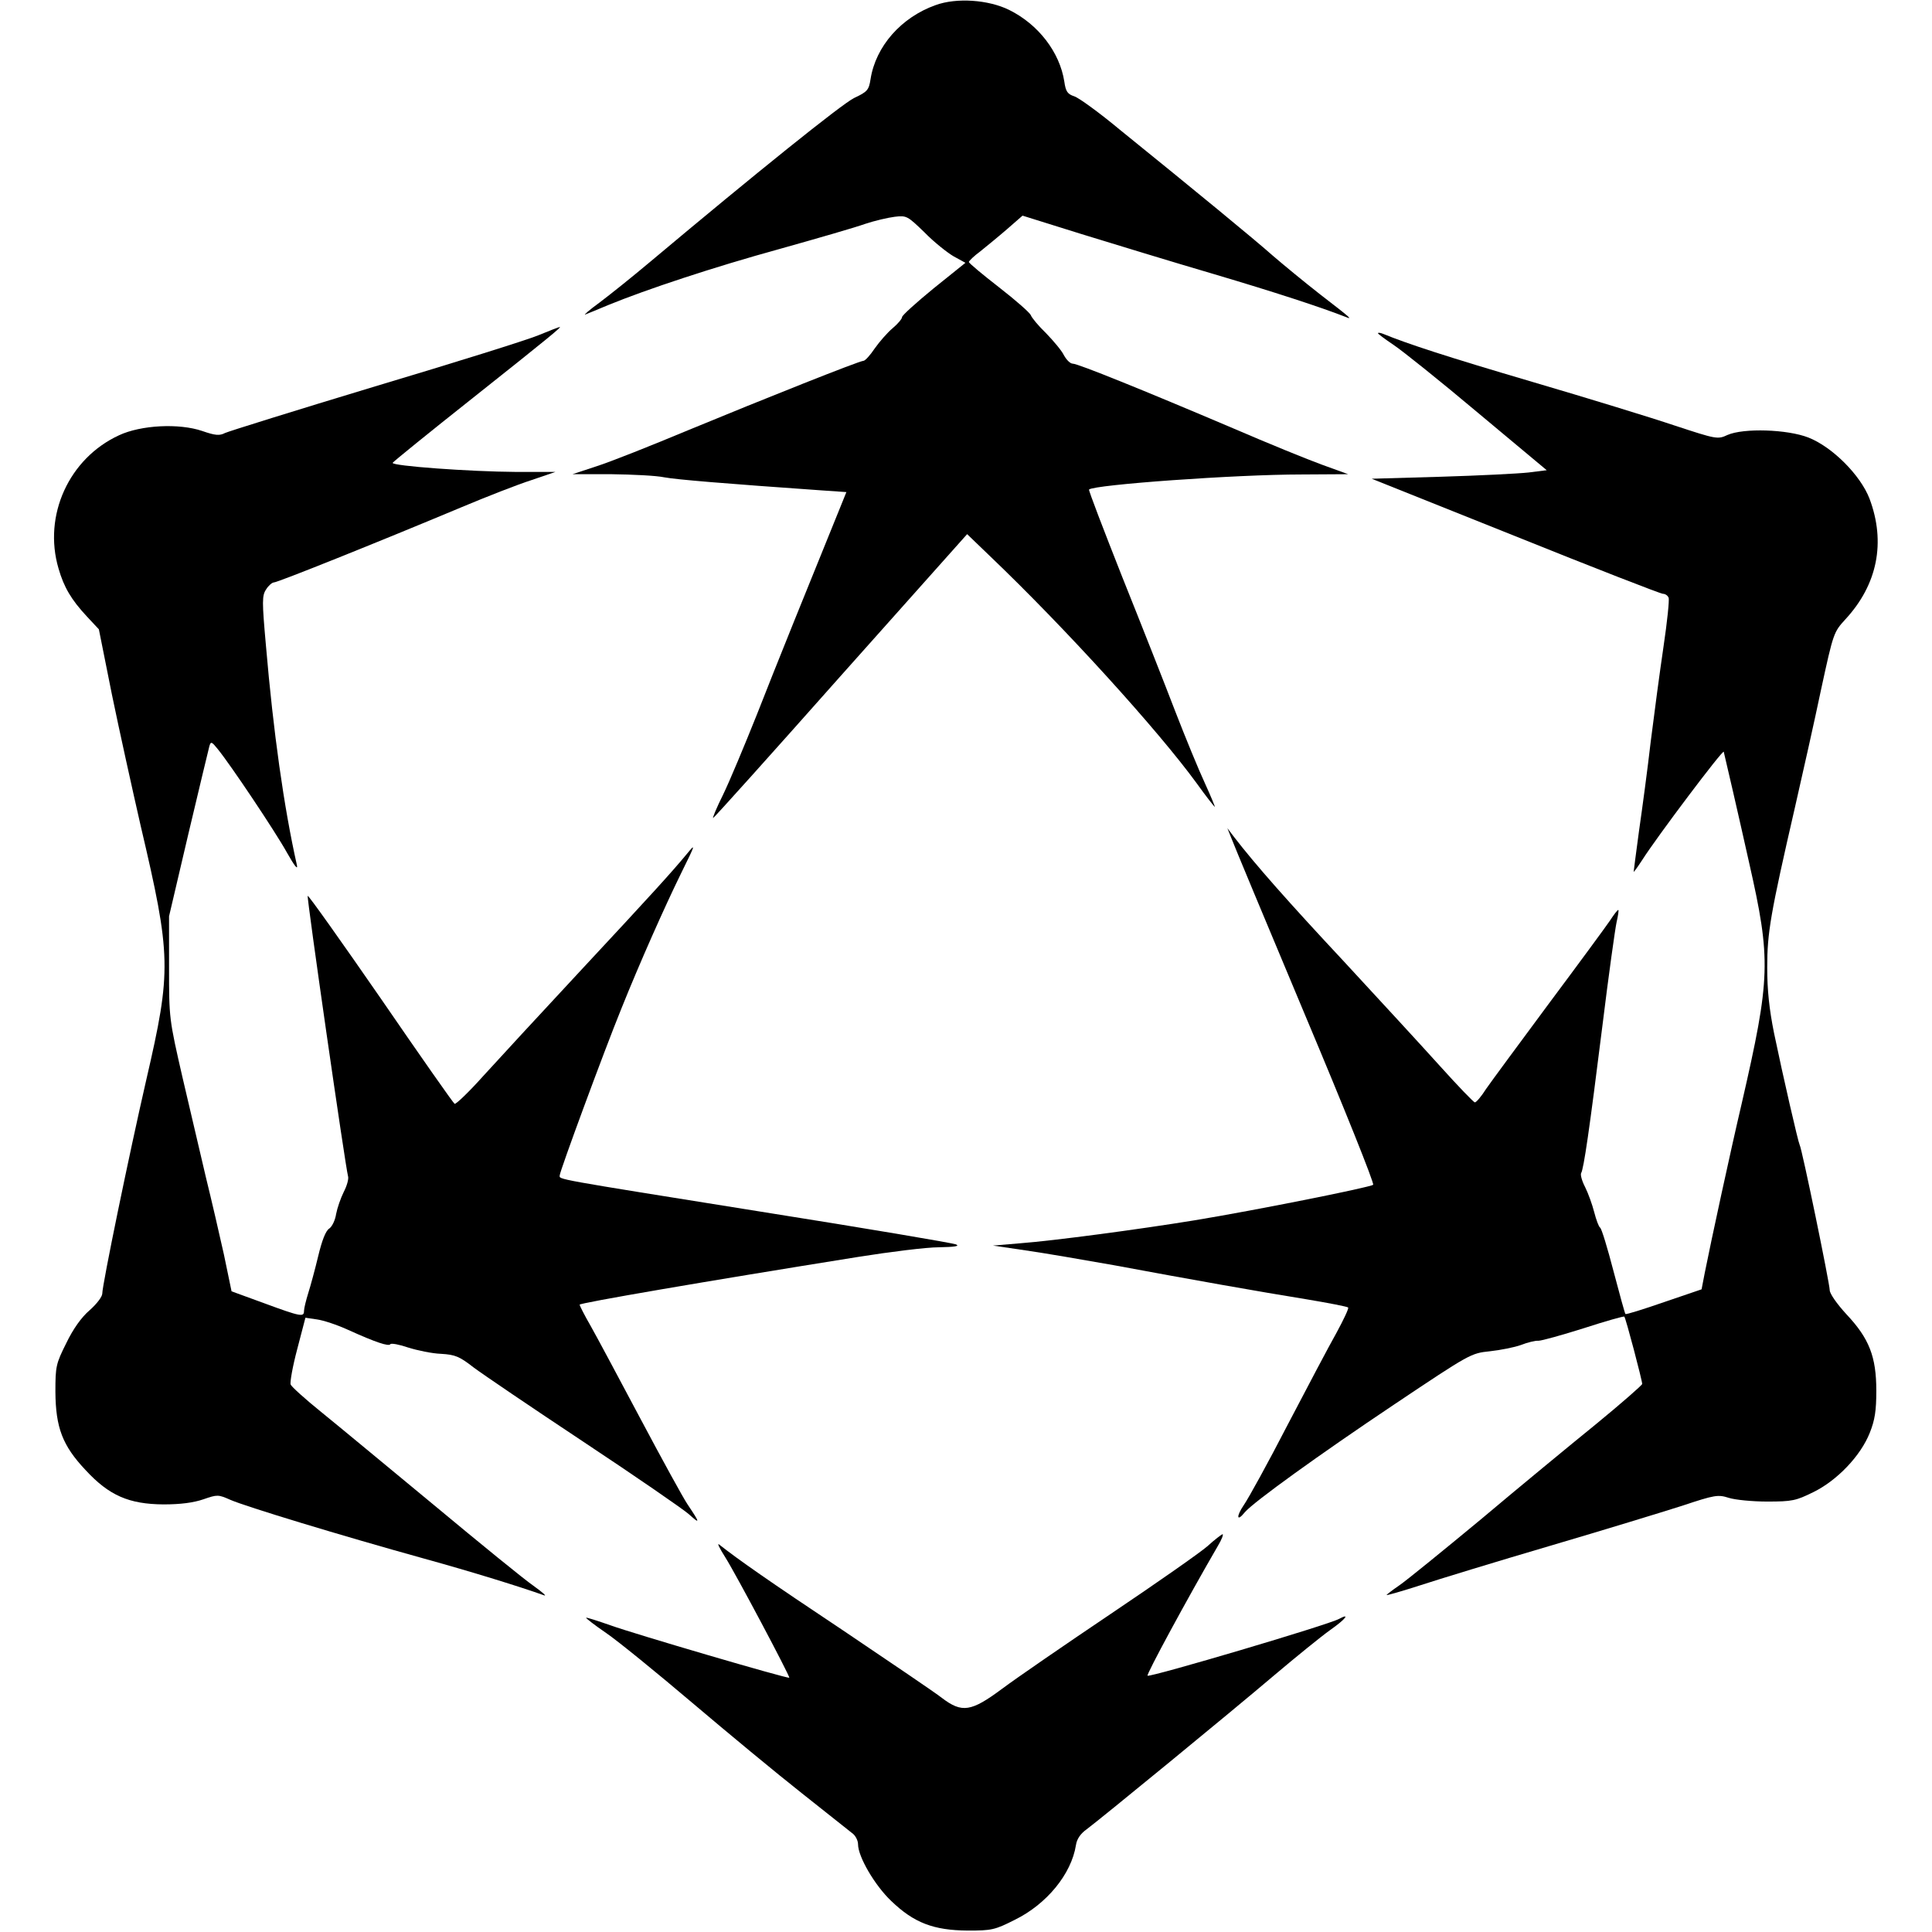
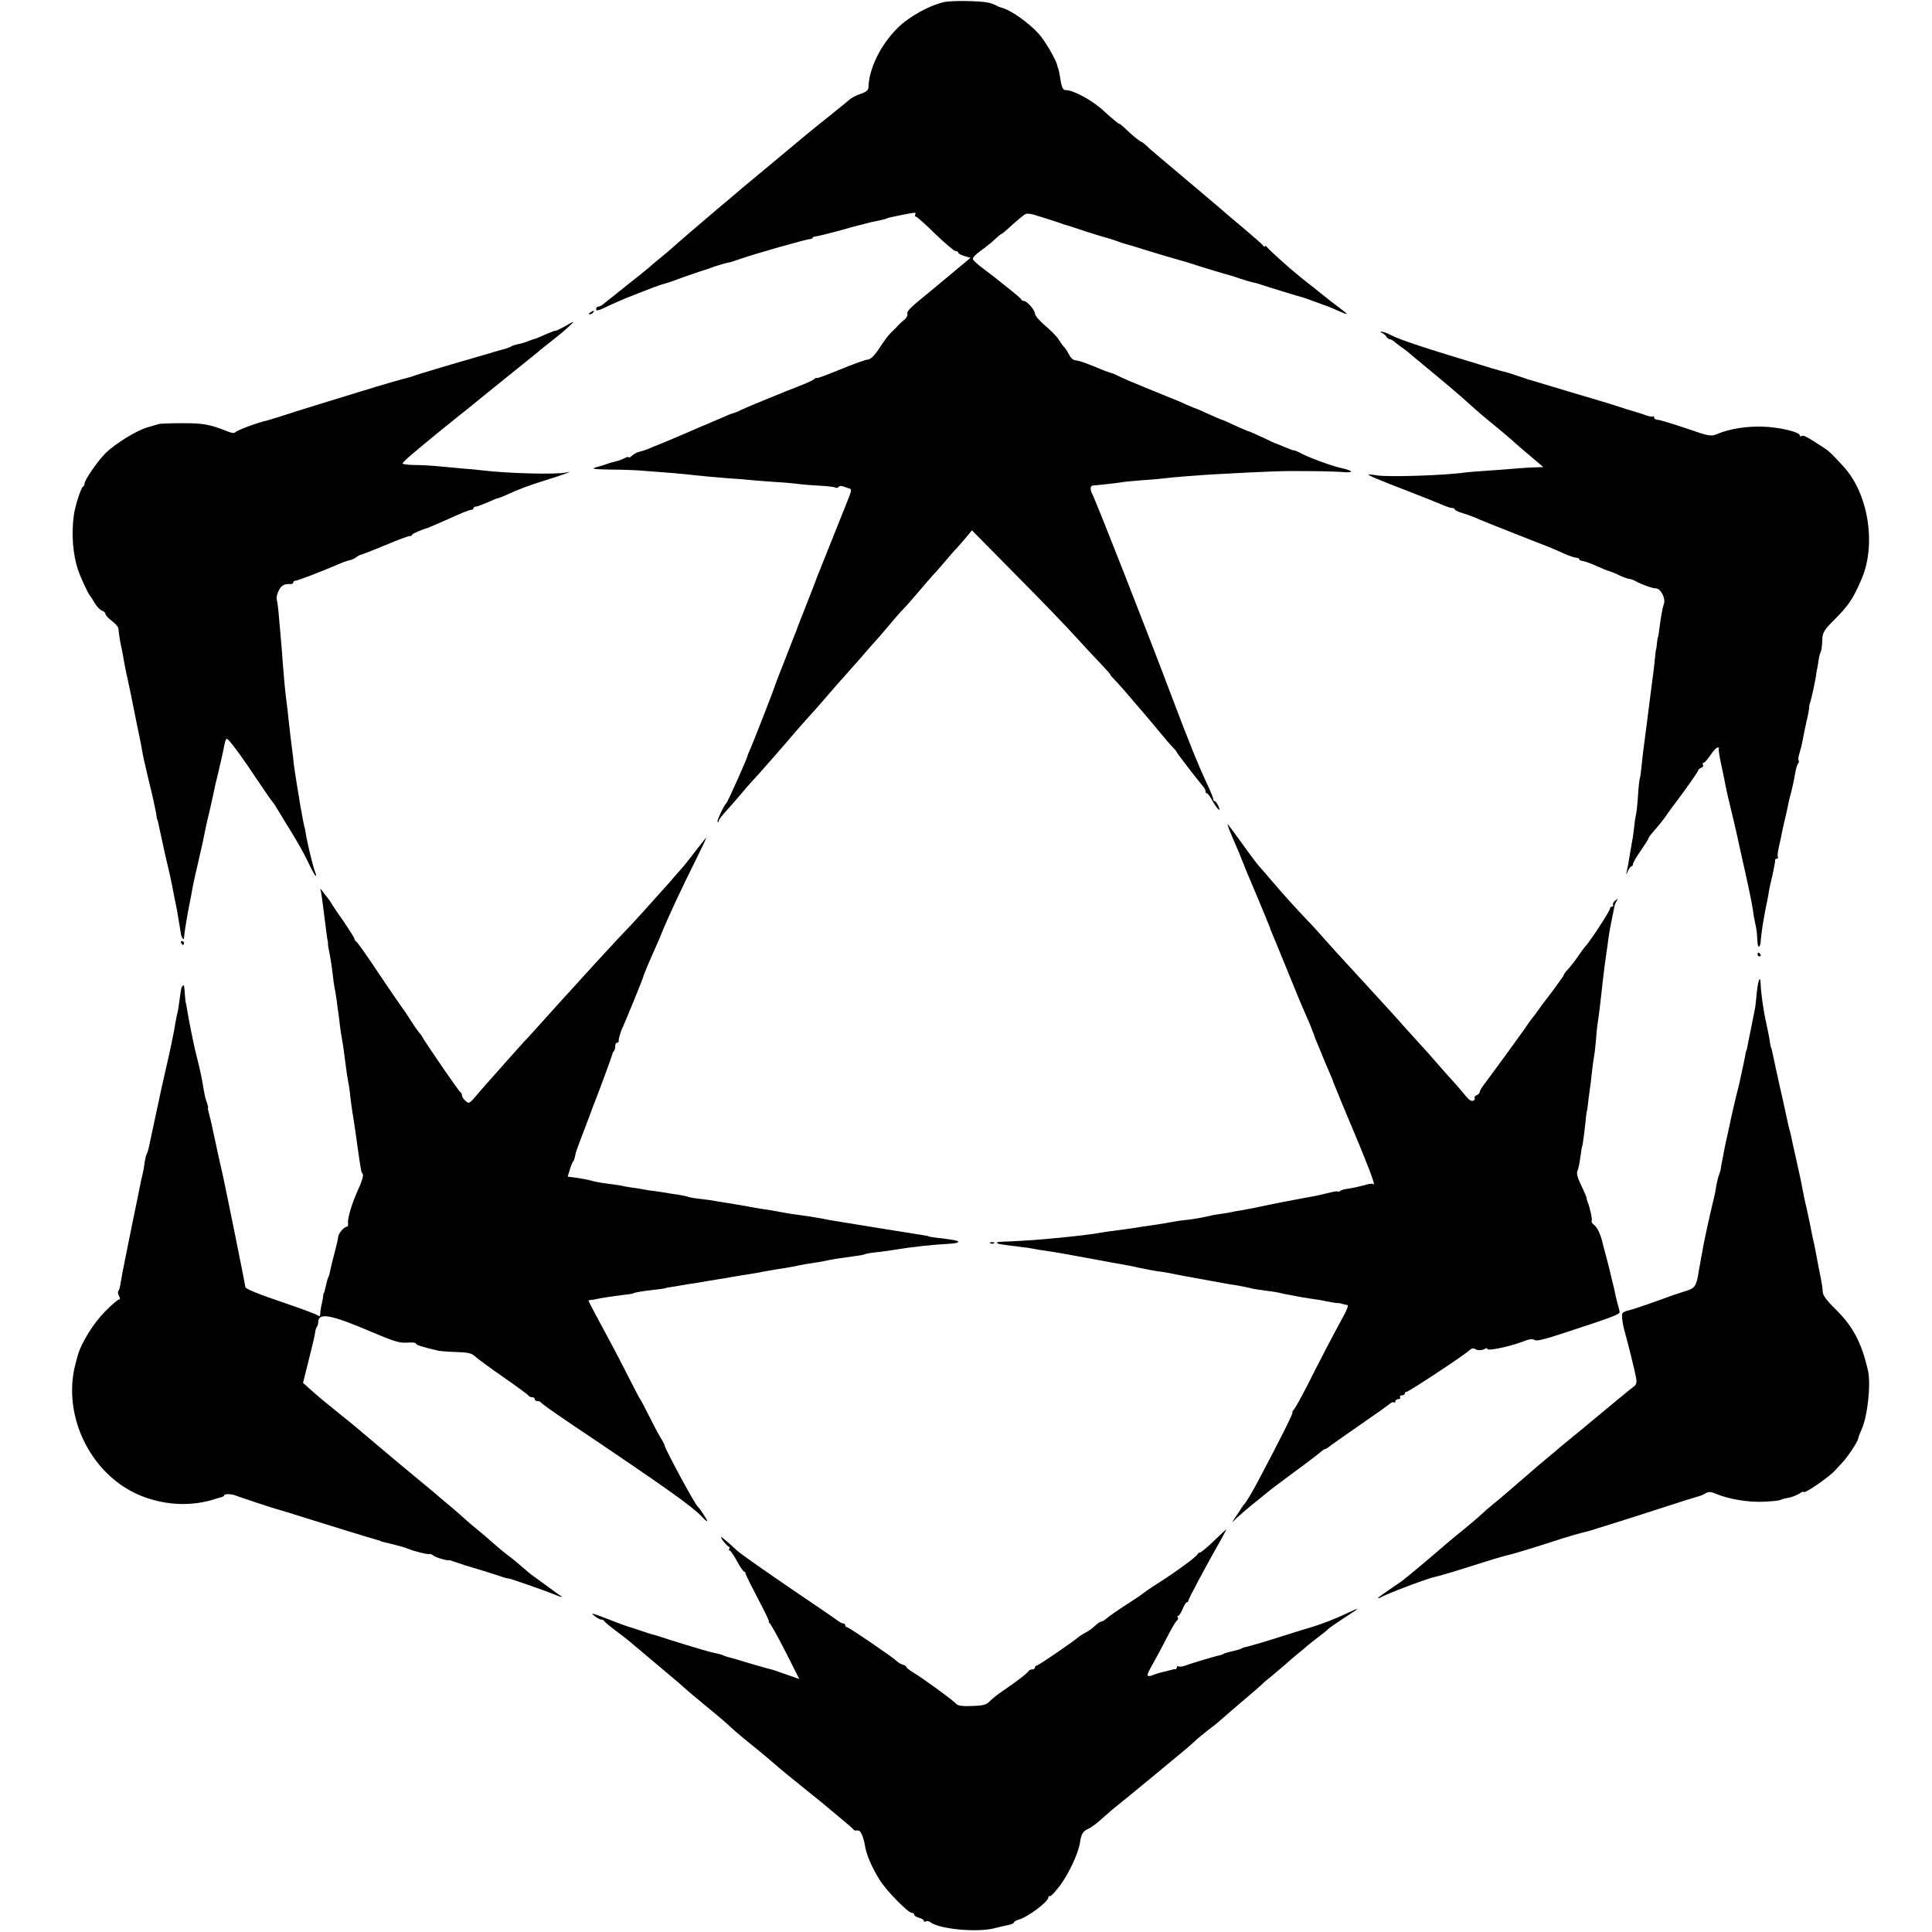
- <svg xmlns="http://www.w3.org/2000/svg" version="1.0" width="680pt" height="680pt" viewBox="0 0 680 680" preserveAspectRatio="xMidYMid meet">
-   <g transform="translate(0,680) scale(0.1,-0.1)" fill="#000000" stroke="none">
-     <path d="M3293 6782 c-121 -43 -211 -145 -229 -261 -6 -38 -11 -44 -58 -66 -44 -22 -344 -263 -717 -576 -63 -53 -143 -117 -179 -144 -36 -26 -58 -46 -50 -42 8 3 44 18 80 33 134 55 372 134 605 198 132 37 267 76 300 88 33 11 80 22 104 25 42 5 45 3 105 -55 33 -34 80 -71 102 -84 l42 -23 -112 -90 c-61 -50 -111 -95 -111 -101 0 -6 -15 -24 -33 -39 -18 -15 -46 -47 -63 -71 -16 -24 -34 -44 -40 -44 -14 0 -343 -131 -619 -245 -129 -54 -273 -111 -320 -126 l-85 -28 136 0 c75 -1 159 -5 187 -11 43 -8 212 -22 554 -46 l87 -6 -19 -47 c-111 -273 -232 -572 -296 -736 -44 -110 -97 -237 -119 -282 -23 -46 -38 -83 -35 -82 3 0 205 225 449 500 l445 499 80 -77 c264 -252 591 -612 728 -800 33 -46 62 -83 64 -83 1 0 -14 37 -35 83 -21 45 -68 159 -104 252 -36 94 -120 307 -187 474 -66 167 -119 305 -117 308 17 17 518 53 747 53 l165 1 -91 33 c-50 18 -192 76 -315 129 -315 134 -545 227 -563 227 -9 0 -22 13 -31 29 -8 17 -37 51 -63 78 -27 26 -51 55 -54 64 -4 9 -54 53 -112 98 -58 45 -106 85 -106 89 1 4 18 21 40 37 21 17 64 52 94 78 l55 48 208 -65 c114 -35 323 -99 463 -140 216 -64 378 -117 465 -151 27 -11 24 -8 -90 80 -55 43 -129 104 -165 135 -63 56 -271 227 -538 443 -72 60 -145 113 -161 118 -24 8 -30 17 -35 52 -16 103 -91 201 -194 252 -73 36 -185 44 -259 17z" />
-     <path d="M1895 5620 c-38 -16 -297 -97 -575 -180 -278 -84 -515 -158 -528 -164 -19 -10 -34 -9 -80 7 -82 28 -216 21 -293 -15 -176 -81 -268 -282 -213 -469 19 -66 45 -110 100 -169 l42 -45 46 -230 c26 -126 72 -334 101 -461 108 -460 109 -509 20 -894 -60 -261 -155 -722 -155 -753 0 -11 -20 -37 -45 -59 -29 -25 -58 -66 -82 -116 -36 -72 -38 -81 -38 -171 1 -126 25 -189 106 -275 83 -90 153 -120 274 -121 61 0 106 6 141 18 49 17 52 17 95 -2 52 -23 387 -125 679 -206 174 -48 344 -101 425 -130 11 -4 -6 11 -38 34 -32 22 -189 150 -350 284 -161 133 -338 280 -395 326 -57 46 -106 90 -109 98 -3 7 7 64 23 124 l29 111 41 -6 c22 -3 71 -19 110 -37 97 -44 143 -59 148 -50 3 4 31 -1 63 -12 32 -10 84 -21 115 -22 50 -3 65 -9 115 -48 32 -24 206 -142 387 -262 181 -120 348 -235 370 -254 41 -37 41 -33 -4 34 -15 22 -89 157 -165 300 -76 143 -155 291 -176 328 -22 38 -39 72 -39 75 0 6 436 81 980 168 113 18 241 34 285 34 55 1 74 4 60 10 -11 5 -319 57 -685 115 -744 119 -710 113 -710 128 0 14 156 437 217 587 65 162 153 360 213 482 48 97 49 101 18 63 -54 -65 -119 -137 -378 -415 -136 -146 -288 -311 -339 -367 -51 -57 -97 -101 -101 -98 -5 3 -122 170 -260 371 -139 201 -254 363 -257 361 -4 -5 133 -956 142 -987 3 -9 -4 -34 -15 -55 -11 -22 -23 -57 -27 -78 -3 -21 -14 -44 -24 -51 -13 -8 -26 -43 -39 -97 -11 -46 -27 -105 -35 -130 -8 -26 -15 -54 -15 -63 0 -22 -10 -21 -140 27 l-115 42 -27 130 c-16 72 -44 193 -63 270 -18 77 -55 235 -82 350 -48 209 -48 211 -48 390 l0 180 68 290 c38 160 71 298 74 309 5 17 8 16 29 -10 45 -55 203 -291 244 -365 26 -46 39 -63 35 -44 -46 205 -83 469 -109 773 -14 157 -14 176 1 198 8 13 21 24 27 24 13 0 365 141 661 265 88 37 198 80 245 95 l85 29 -140 0 c-161 1 -437 21 -433 32 2 4 129 107 283 229 271 215 314 251 305 249 -3 0 -36 -13 -75 -29z" />
-     <path d="M4850 5627 c0 -2 25 -21 55 -41 30 -20 164 -127 297 -239 l242 -202 -64 -8 c-36 -4 -175 -11 -309 -15 l-243 -7 505 -202 c278 -112 512 -203 520 -203 8 0 17 -6 20 -14 3 -7 -5 -85 -18 -172 -13 -88 -33 -238 -45 -334 -11 -96 -30 -237 -41 -313 -10 -76 -19 -141 -19 -145 0 -3 13 15 30 41 50 79 284 390 287 381 3 -11 55 -236 89 -389 78 -344 76 -406 -26 -850 -39 -166 -108 -485 -130 -596 l-11 -57 -132 -45 c-72 -25 -133 -44 -136 -42 -2 2 -21 71 -42 151 -21 81 -42 150 -47 153 -5 3 -14 28 -21 55 -7 27 -21 66 -32 88 -11 21 -17 43 -14 49 9 14 29 150 75 519 22 179 45 343 50 365 5 22 8 41 6 42 -2 2 -15 -15 -30 -38 -15 -22 -112 -154 -215 -292 -103 -139 -202 -273 -220 -299 -17 -27 -35 -48 -40 -48 -4 0 -59 57 -122 127 -63 70 -215 235 -338 368 -197 211 -312 341 -389 441 l-22 29 14 -35 c7 -19 124 -300 260 -624 136 -323 244 -592 239 -596 -10 -9 -415 -90 -628 -125 -196 -32 -496 -72 -615 -81 l-95 -8 115 -17 c63 -9 203 -33 310 -52 274 -51 511 -93 678 -120 78 -13 145 -26 147 -29 3 -3 -16 -43 -41 -89 -26 -46 -103 -192 -172 -324 -68 -132 -138 -259 -154 -282 -28 -41 -25 -61 3 -26 29 35 265 205 525 379 269 180 271 181 338 188 37 4 87 14 109 22 23 9 51 16 62 15 11 0 83 20 159 44 77 25 141 43 143 41 5 -4 63 -225 63 -237 0 -4 -73 -68 -162 -141 -90 -73 -272 -223 -405 -335 -134 -111 -263 -216 -288 -233 -25 -17 -45 -33 -45 -34 0 -2 53 13 118 34 64 21 270 84 457 139 187 55 396 119 465 141 117 39 127 40 165 28 22 -7 83 -13 135 -13 88 0 101 3 162 33 84 41 167 128 199 209 18 45 23 78 23 148 0 120 -25 184 -105 269 -34 37 -59 73 -59 85 0 23 -98 500 -106 512 -5 9 -58 239 -90 393 -17 85 -24 151 -24 231 0 122 11 187 98 565 27 118 69 305 92 415 43 198 44 200 85 245 113 122 143 271 85 425 -32 83 -131 182 -215 215 -74 29 -228 34 -285 9 -34 -16 -39 -15 -185 33 -83 28 -308 97 -502 154 -299 88 -437 133 -525 169 -10 4 -18 5 -18 2z" />
-     <path d="M4250 1358 c-25 -22 -178 -129 -340 -238 -162 -109 -335 -228 -383 -264 -109 -81 -141 -86 -212 -32 -24 19 -181 125 -347 237 -260 173 -370 250 -437 303 -8 6 2 -14 21 -44 37 -58 230 -422 226 -425 -6 -4 -545 154 -628 184 -46 16 -86 29 -87 27 -2 -1 30 -26 71 -54 41 -28 176 -138 301 -244 125 -106 300 -251 389 -321 88 -70 169 -134 179 -142 9 -8 17 -24 17 -36 0 -44 59 -145 117 -200 80 -77 149 -103 269 -104 84 0 95 2 166 38 112 55 199 161 215 263 3 21 16 40 37 55 51 38 506 411 659 541 78 66 168 139 199 161 54 38 72 61 31 39 -38 -21 -660 -205 -674 -200 -6 2 139 270 247 456 14 23 21 42 17 42 -4 -1 -28 -19 -53 -42z" />
+ <svg xmlns="http://www.w3.org/2000/svg" version="1.0" width="1008pt" height="1008pt" viewBox="0 0 1008 1008" preserveAspectRatio="xMidYMid meet">
+   <g transform="translate(0,1008) scale(0.1,-0.1)" fill="#000000" stroke="none">
+     <path d="M4925 10069 c-78 -18 -183 -76 -243 -136 -88 -88 -148 -210 -151 -309 -1 -15 -12 -24 -41 -34 -22 -7 -47 -20 -57 -29 -10 -9 -54 -45 -98 -80 -44 -35 -100 -80 -125 -101 -25 -21 -106 -88 -180 -150 -74 -61 -146 -121 -160 -133 -14 -12 -72 -62 -130 -110 -99 -84 -196 -167 -246 -212 -13 -11 -39 -33 -60 -50 -20 -16 -42 -35 -48 -41 -6 -5 -60 -49 -121 -97 -60 -48 -115 -92 -122 -97 -7 -6 -17 -10 -23 -10 -5 0 -10 -6 -10 -14 0 -10 16 -6 58 15 31 15 91 41 132 57 41 16 84 33 95 37 11 5 23 9 28 10 4 2 9 4 12 5 3 1 8 3 13 4 14 4 57 17 77 25 25 10 146 52 160 55 6 2 17 6 25 9 23 9 84 27 90 27 3 -1 32 9 65 20 74 26 345 103 363 103 6 0 12 3 12 7 0 3 8 6 18 7 9 1 60 13 112 27 52 15 103 29 113 31 10 2 26 6 35 9 9 3 31 8 47 11 38 8 60 13 60 15 0 3 132 30 147 30 5 0 6 -4 3 -10 -3 -5 -2 -10 3 -10 5 0 51 -40 101 -90 51 -49 99 -90 107 -90 8 0 14 -4 14 -9 0 -4 14 -12 32 -17 l32 -9 -95 -79 c-52 -43 -103 -86 -114 -95 -103 -83 -125 -105 -121 -118 3 -7 -4 -21 -15 -31 -12 -9 -27 -23 -33 -30 -6 -7 -22 -23 -35 -35 -13 -12 -41 -49 -62 -82 -27 -41 -46 -60 -62 -61 -12 -1 -77 -24 -144 -52 -68 -28 -123 -48 -123 -45 0 3 -6 1 -12 -5 -7 -6 -35 -19 -63 -30 -93 -36 -280 -113 -315 -129 -19 -10 -40 -18 -45 -19 -6 -1 -31 -11 -55 -22 -25 -11 -79 -34 -120 -51 -41 -18 -84 -36 -95 -41 -11 -5 -49 -21 -85 -36 -36 -14 -76 -31 -90 -37 -14 -5 -34 -12 -44 -14 -11 -2 -28 -11 -38 -20 -10 -9 -18 -13 -18 -9 0 4 -9 2 -21 -4 -11 -6 -30 -14 -42 -16 -28 -7 -39 -10 -57 -17 -8 -3 -31 -10 -50 -15 -28 -8 -14 -10 75 -12 61 0 130 -3 155 -5 152 -11 218 -17 245 -20 48 -6 135 -14 210 -20 39 -2 95 -7 125 -10 30 -3 89 -7 130 -10 41 -2 93 -7 115 -10 22 -3 72 -7 111 -9 40 -2 76 -6 82 -10 6 -3 13 -2 17 3 3 6 15 7 28 2 12 -5 25 -9 30 -10 11 -2 9 -15 -10 -61 -6 -14 -40 -99 -76 -190 -36 -91 -71 -178 -78 -195 -7 -16 -13 -34 -15 -40 -2 -5 -21 -55 -43 -110 -36 -92 -52 -132 -56 -145 -1 -3 -5 -14 -10 -25 -4 -11 -25 -63 -45 -115 -20 -52 -41 -104 -45 -115 -4 -11 -9 -24 -11 -30 -4 -17 -114 -298 -129 -332 -8 -17 -15 -34 -15 -37 0 -9 -103 -240 -110 -246 -13 -12 -51 -92 -46 -98 3 -3 6 -1 6 5 0 6 17 29 38 51 20 22 55 62 77 88 22 27 49 57 60 69 19 19 178 200 235 268 14 16 39 44 55 62 17 18 53 59 80 90 28 32 59 68 70 81 70 79 127 142 145 164 12 14 45 52 75 85 29 33 65 76 81 95 16 19 40 46 54 60 14 14 49 55 79 90 30 36 62 72 70 81 9 8 36 40 61 69 25 29 51 60 59 67 7 8 29 32 48 55 l34 41 232 -235 c128 -129 266 -272 307 -318 41 -45 100 -109 131 -141 31 -33 55 -59 52 -59 -2 0 6 -10 19 -23 20 -20 81 -90 141 -161 10 -11 28 -33 40 -47 12 -14 40 -47 62 -74 22 -27 50 -60 63 -73 12 -12 22 -25 22 -27 0 -4 98 -131 140 -182 6 -7 10 -17 10 -23 0 -5 3 -10 8 -10 4 0 16 -16 26 -35 24 -44 51 -70 33 -31 -7 14 -15 26 -19 26 -5 0 -8 5 -8 11 0 5 -13 38 -29 72 -55 118 -98 226 -191 472 -118 313 -390 1007 -411 1047 -13 25 -11 45 4 45 20 1 137 14 157 18 10 2 58 6 106 10 49 3 100 8 114 10 27 4 175 16 250 20 289 16 375 19 495 17 77 0 159 -3 183 -5 60 -5 52 8 -14 22 -53 12 -179 59 -216 81 -10 5 -22 10 -27 10 -5 0 -26 8 -47 17 -22 9 -41 17 -44 18 -3 0 -35 15 -73 33 -37 17 -70 32 -73 32 -3 0 -35 14 -71 30 -35 17 -66 30 -68 30 -3 0 -34 14 -70 30 -36 17 -67 30 -69 30 -3 0 -26 10 -53 22 -26 12 -50 22 -53 23 -3 1 -16 7 -30 12 -14 6 -70 29 -125 51 -55 22 -115 48 -133 57 -18 9 -38 18 -45 19 -7 2 -23 8 -37 13 -83 35 -133 53 -149 53 -10 0 -24 12 -32 28 -8 15 -19 33 -26 40 -7 7 -20 25 -29 40 -9 15 -40 47 -70 72 -29 25 -54 53 -54 63 0 19 -42 67 -59 67 -5 0 -11 3 -13 8 -1 4 -30 29 -63 55 -82 66 -84 67 -137 107 -26 19 -49 41 -52 47 -3 7 14 26 37 42 23 16 57 43 75 60 18 17 35 31 38 31 2 0 12 8 23 18 25 23 72 64 93 80 15 12 30 10 100 -13 46 -14 90 -29 98 -32 8 -3 20 -7 25 -8 6 -1 54 -17 107 -35 54 -17 100 -31 103 -31 2 0 24 -7 47 -15 24 -9 50 -17 58 -19 8 -2 35 -10 60 -18 25 -8 95 -29 155 -47 61 -17 121 -35 135 -40 26 -9 168 -52 185 -56 6 -1 31 -9 56 -18 25 -8 54 -17 65 -19 10 -2 26 -6 34 -9 41 -14 220 -69 225 -69 2 0 28 -9 57 -20 29 -11 58 -21 63 -23 6 -1 32 -12 59 -24 65 -29 67 -28 16 11 -24 17 -80 61 -124 97 -45 35 -90 71 -100 80 -38 30 -141 123 -153 138 -7 9 -13 12 -13 7 0 -5 -6 -2 -12 6 -7 9 -56 51 -108 95 -52 43 -97 82 -100 85 -5 5 -210 178 -335 283 -27 22 -57 49 -67 59 -10 9 -20 17 -23 17 -6 0 -50 36 -87 72 -15 14 -28 25 -28 22 0 -4 -42 31 -80 66 -58 55 -159 110 -200 110 -13 0 -20 11 -26 48 -8 49 -10 59 -14 67 -1 3 -3 8 -4 13 -4 27 -65 131 -95 164 -54 60 -149 127 -196 138 -5 1 -18 6 -28 12 -10 5 -28 12 -40 14 -43 10 -193 12 -232 3z" />
+     <path d="M3080 8450 c-9 -6 -10 -10 -3 -10 6 0 15 5 18 10 8 12 4 12 -15 0z" />
+     <path d="M2943 8375 c-24 -13 -43 -22 -43 -20 0 2 -24 -7 -52 -19 -29 -13 -55 -24 -58 -24 -3 0 -18 -6 -35 -12 -16 -7 -41 -14 -54 -16 -14 -3 -29 -8 -35 -12 -6 -3 -15 -7 -21 -9 -5 -1 -71 -20 -145 -42 -74 -21 -175 -51 -225 -66 -49 -15 -97 -29 -105 -32 -8 -3 -19 -7 -25 -9 -35 -8 -166 -46 -255 -74 -58 -18 -163 -50 -235 -72 -71 -22 -157 -49 -190 -60 -33 -10 -67 -21 -76 -23 -43 -9 -155 -51 -161 -60 -5 -6 -19 -5 -40 4 -93 37 -126 43 -233 43 -60 0 -117 -2 -125 -4 -8 -3 -35 -10 -59 -17 -58 -17 -165 -82 -219 -134 -42 -41 -112 -143 -111 -161 0 -5 -3 -12 -8 -15 -11 -7 -42 -103 -48 -151 -13 -95 -5 -200 21 -280 16 -47 55 -131 65 -140 3 -3 14 -20 24 -38 11 -17 27 -35 37 -38 10 -3 18 -11 18 -17 0 -7 16 -23 34 -37 19 -14 34 -32 34 -40 1 -17 9 -74 18 -110 3 -14 7 -38 10 -55 3 -16 11 -61 20 -98 8 -38 24 -114 35 -170 11 -56 22 -111 25 -122 8 -40 14 -70 18 -95 2 -14 18 -83 35 -155 18 -71 33 -143 36 -160 2 -16 4 -30 5 -30 1 0 3 -7 5 -15 9 -44 16 -73 21 -97 3 -16 14 -64 24 -108 11 -44 27 -117 35 -162 9 -45 18 -88 19 -95 3 -16 16 -96 20 -120 2 -19 16 -37 16 -22 1 23 13 95 25 159 8 39 17 86 20 105 3 19 17 80 30 135 21 91 27 119 39 180 2 11 11 50 20 86 8 37 17 78 20 90 2 13 13 62 25 109 11 47 23 99 26 115 3 17 7 35 9 42 1 7 5 15 8 18 7 7 74 -84 182 -246 27 -41 52 -76 55 -79 3 -3 11 -14 18 -25 7 -11 27 -44 45 -74 74 -120 91 -149 125 -218 19 -40 37 -73 40 -73 3 0 2 8 -2 18 -13 31 -46 172 -51 212 -1 8 -3 17 -4 20 -4 11 -14 65 -25 128 -2 15 -9 56 -15 92 -6 36 -13 83 -16 105 -2 22 -6 54 -8 70 -5 35 -14 112 -21 175 -2 24 -7 67 -11 95 -8 65 -13 126 -19 200 -2 33 -6 85 -9 115 -3 30 -8 87 -11 125 -3 39 -8 78 -11 87 -3 9 2 31 11 48 14 27 27 34 63 33 6 -1 12 3 12 8 0 5 5 9 11 9 12 0 143 51 224 86 22 10 49 19 59 21 11 2 26 9 34 15 8 7 19 13 26 14 6 1 62 23 125 49 63 27 120 48 128 48 7 0 13 3 13 7 0 5 52 28 80 35 3 1 23 10 45 19 22 10 55 24 73 32 17 8 47 21 66 29 19 8 39 15 45 15 6 0 11 4 11 8 0 5 6 9 13 9 6 0 33 10 59 21 26 12 50 22 53 22 4 0 21 6 38 14 81 37 129 54 212 80 88 27 158 53 110 41 -49 -12 -311 -5 -440 11 -22 3 -65 7 -95 9 -30 3 -89 8 -130 12 -41 4 -101 7 -132 7 -32 1 -58 4 -58 8 0 3 21 24 46 45 25 21 51 43 57 48 14 12 118 97 132 108 6 4 21 17 35 28 14 11 40 33 59 47 19 15 48 39 65 53 25 20 268 217 311 251 6 5 21 18 35 29 14 11 38 30 53 42 42 32 103 87 97 87 -3 0 -24 -11 -47 -25z" />
+     <path d="M7210 8343 c8 -3 19 -12 23 -19 4 -8 13 -14 18 -14 6 0 16 -6 23 -12 8 -7 24 -20 36 -28 12 -8 28 -20 34 -25 6 -6 63 -53 126 -105 63 -52 133 -111 154 -130 94 -84 98 -88 186 -160 30 -25 65 -54 77 -65 19 -18 63 -56 137 -118 l28 -24 -33 -1 c-19 0 -61 -3 -94 -5 -33 -3 -103 -9 -155 -12 -52 -3 -108 -8 -125 -10 -110 -16 -409 -25 -462 -15 -24 4 -43 6 -43 4 0 -5 56 -29 210 -88 80 -31 160 -63 178 -71 18 -8 39 -15 47 -15 8 0 15 -4 15 -8 0 -4 21 -14 47 -21 25 -8 58 -20 72 -27 14 -7 103 -42 196 -79 185 -72 188 -73 257 -104 26 -12 55 -21 63 -21 8 0 15 -4 15 -8 0 -4 8 -8 18 -9 10 -1 43 -13 74 -27 31 -14 60 -26 65 -26 4 -1 26 -9 48 -20 22 -11 46 -19 53 -20 7 0 23 -5 35 -12 30 -17 89 -38 107 -38 25 0 52 -54 41 -82 -8 -21 -18 -81 -26 -148 -2 -14 -4 -25 -5 -25 -1 0 -3 -13 -5 -30 -1 -16 -3 -30 -4 -30 -1 0 -4 -20 -6 -45 -4 -42 -7 -69 -20 -165 -3 -22 -7 -53 -9 -70 -4 -35 -25 -196 -31 -240 -2 -16 -7 -57 -10 -89 -3 -32 -7 -62 -9 -65 -2 -3 -7 -45 -10 -93 -3 -48 -8 -93 -11 -100 -2 -7 -6 -35 -9 -63 -3 -27 -7 -59 -10 -70 -2 -11 -7 -40 -11 -65 -9 -57 -13 -76 -19 -103 -3 -13 -1 -11 6 6 7 15 15 27 20 27 4 0 8 5 8 12 0 7 18 38 40 69 22 32 40 60 40 63 0 3 7 14 15 24 35 40 61 72 75 92 8 13 50 70 93 127 42 58 77 109 77 113 0 4 7 11 16 14 8 3 12 10 9 16 -3 5 -2 10 3 10 5 0 21 18 36 40 14 22 31 40 38 40 6 0 9 -2 6 -5 -3 -3 3 -43 13 -88 10 -45 20 -93 22 -107 6 -29 8 -41 43 -185 14 -60 28 -121 30 -134 3 -12 11 -51 19 -85 8 -33 16 -72 19 -86 3 -14 11 -47 16 -75 6 -27 13 -66 16 -85 2 -19 7 -48 11 -65 8 -34 10 -52 12 -95 2 -43 16 -37 18 8 2 20 6 53 9 72 12 69 13 75 17 95 3 11 8 40 13 65 4 25 8 47 9 50 16 65 28 127 27 133 -1 4 3 7 9 7 5 0 8 4 5 8 -3 4 -1 26 4 48 5 21 11 50 14 64 2 14 10 48 16 75 7 28 14 59 16 70 2 11 10 49 20 85 9 36 18 81 21 100 3 19 9 40 14 46 5 6 6 13 3 17 -3 3 -1 21 5 39 6 18 13 48 16 65 3 18 12 62 20 98 9 35 14 68 14 72 -1 4 1 15 4 23 6 16 30 124 33 153 1 9 2 18 3 20 1 1 4 18 7 37 2 19 7 42 10 50 8 17 10 31 12 81 2 29 13 47 62 95 77 78 98 109 143 214 77 180 35 443 -93 584 -67 73 -75 81 -115 107 -79 51 -96 60 -105 54 -6 -3 -10 -2 -10 4 0 17 -110 43 -194 45 -84 3 -175 -12 -236 -38 -34 -14 -41 -13 -165 30 -72 24 -138 44 -147 44 -10 0 -18 5 -18 12 0 6 -3 9 -6 5 -3 -3 -25 1 -47 10 -23 8 -49 16 -57 18 -8 2 -44 13 -80 25 -36 12 -72 23 -80 25 -16 4 -345 103 -368 110 -7 3 -13 4 -15 4 -1 0 -29 10 -62 21 -33 11 -61 20 -63 20 -1 -1 -33 8 -70 19 -361 109 -476 147 -530 175 -17 9 -37 16 -44 15 -9 0 -8 -2 2 -6z" />
+     <path d="M6421 5733 c11 -27 24 -57 29 -68 5 -11 21 -49 35 -85 14 -36 30 -74 35 -85 13 -29 104 -249 106 -255 0 -3 5 -16 11 -30 6 -14 32 -76 57 -138 87 -214 97 -237 106 -257 15 -33 43 -99 45 -107 2 -5 4 -10 5 -13 1 -3 3 -8 5 -12 1 -5 6 -19 12 -33 6 -14 20 -47 31 -75 11 -27 28 -68 38 -90 10 -22 19 -44 20 -50 2 -5 24 -59 49 -120 135 -319 178 -432 159 -413 -3 4 -20 2 -37 -3 -34 -10 -82 -20 -107 -23 -9 -1 -21 -5 -28 -10 -6 -4 -12 -5 -12 -3 0 3 -17 1 -37 -4 -65 -16 -70 -17 -104 -23 -19 -3 -45 -8 -59 -11 -14 -3 -50 -9 -80 -15 -30 -6 -66 -13 -80 -16 -49 -11 -115 -24 -145 -29 -16 -2 -41 -7 -55 -10 -14 -3 -38 -7 -55 -9 -16 -2 -41 -6 -55 -10 -40 -9 -82 -17 -122 -21 -21 -2 -50 -6 -65 -9 -29 -6 -60 -11 -128 -21 -23 -3 -50 -7 -60 -9 -11 -2 -45 -7 -75 -11 -66 -8 -106 -14 -140 -20 -28 -5 -120 -16 -165 -20 -16 -2 -63 -6 -104 -10 -63 -6 -172 -12 -235 -14 -11 -1 -17 -3 -14 -6 5 -6 15 -7 118 -20 30 -3 62 -8 70 -10 8 -2 35 -7 60 -10 46 -6 128 -21 280 -49 47 -9 101 -19 120 -22 19 -3 62 -11 95 -19 33 -7 80 -16 105 -19 25 -3 56 -9 70 -12 14 -3 36 -7 50 -10 29 -5 170 -31 215 -39 17 -3 44 -8 60 -10 17 -3 40 -7 53 -10 12 -3 30 -7 40 -9 11 -2 43 -7 73 -11 30 -3 62 -9 72 -12 11 -3 29 -6 40 -8 12 -2 33 -6 47 -9 14 -3 43 -8 65 -11 22 -3 62 -9 88 -15 27 -5 51 -9 55 -9 4 1 10 0 15 -1 12 -4 26 -7 37 -9 6 0 -2 -25 -18 -53 -45 -81 -134 -252 -192 -368 -30 -58 -60 -113 -68 -122 -8 -10 -12 -18 -9 -18 6 0 -60 -132 -173 -346 -36 -68 -69 -124 -80 -134 -3 -3 -9 -12 -15 -21 -5 -10 -21 -32 -33 -50 -13 -19 -15 -25 -5 -14 15 17 75 68 146 125 11 8 24 20 31 25 6 6 67 52 136 103 69 50 132 99 141 107 9 8 19 15 23 15 4 0 12 5 19 11 7 6 77 55 156 110 80 55 152 106 161 114 9 8 20 12 23 8 4 -3 7 -1 7 5 0 7 7 12 16 12 8 0 12 5 9 10 -3 6 1 10 9 10 9 0 16 5 16 10 0 6 3 9 8 8 8 -2 303 192 327 216 10 10 22 13 29 9 14 -10 37 -10 54 0 6 5 12 4 12 -1 0 -12 111 11 181 37 37 15 56 17 65 10 9 -8 53 3 156 37 247 81 288 96 288 108 0 6 -5 27 -11 46 -5 19 -11 44 -13 55 -2 11 -6 29 -9 40 -3 11 -8 31 -11 45 -3 14 -12 52 -21 85 -9 33 -18 69 -21 79 -10 49 -29 92 -46 104 -10 7 -16 17 -14 21 5 7 -8 69 -21 101 -3 8 -6 17 -5 20 0 3 -12 32 -28 65 -19 39 -26 64 -20 75 4 8 11 40 15 70 4 30 8 57 10 60 3 5 15 98 20 155 2 17 4 30 5 30 1 0 3 16 5 35 2 20 6 51 9 70 3 19 8 60 11 90 3 30 8 65 10 78 3 13 8 51 11 85 2 34 6 73 8 87 7 43 14 103 21 165 9 86 21 181 31 245 2 19 7 49 9 65 2 17 7 41 10 55 4 22 12 62 19 95 1 6 6 17 11 25 8 13 7 13 -8 1 -9 -7 -14 -17 -11 -22 3 -5 0 -9 -5 -9 -6 0 -11 -5 -11 -10 0 -13 -111 -183 -131 -200 -3 -3 -19 -25 -36 -50 -17 -25 -41 -55 -52 -67 -12 -12 -21 -25 -21 -28 0 -3 -26 -40 -57 -82 -32 -42 -65 -85 -73 -97 -8 -12 -23 -33 -35 -47 -11 -14 -27 -36 -35 -49 -19 -28 -192 -266 -220 -302 -11 -14 -20 -31 -20 -36 0 -5 -7 -13 -16 -16 -8 -3 -13 -10 -10 -15 3 -5 -1 -11 -8 -14 -9 -4 -24 6 -38 24 -13 16 -39 47 -58 68 -19 20 -60 66 -90 101 -30 35 -66 75 -80 90 -14 15 -56 62 -95 105 -38 43 -83 93 -100 111 -16 17 -66 72 -110 120 -44 48 -93 102 -110 120 -16 17 -56 61 -87 96 -31 36 -74 83 -95 104 -68 72 -137 148 -183 203 -25 29 -57 67 -73 84 -15 18 -57 74 -93 125 -36 50 -68 92 -69 92 -2 0 5 -21 16 -47z" />
+     <path d="M3639 5653 c-51 -67 -67 -87 -94 -117 -11 -13 -36 -40 -54 -62 -80 -90 -198 -221 -231 -254 -32 -33 -145 -155 -266 -289 -27 -29 -60 -66 -74 -81 -14 -15 -54 -60 -90 -100 -36 -40 -78 -87 -95 -104 -16 -18 -59 -66 -95 -106 -36 -41 -74 -84 -85 -96 -11 -12 -40 -45 -64 -73 -42 -50 -44 -51 -62 -35 -11 9 -19 23 -19 30 0 7 -4 14 -8 16 -7 2 -166 234 -197 285 -5 10 -15 23 -21 29 -6 7 -26 36 -45 66 -18 29 -36 55 -39 58 -3 3 -57 82 -120 175 -62 94 -117 172 -122 173 -4 2 -8 8 -8 12 0 5 -24 43 -52 85 -29 41 -57 83 -63 92 -12 21 -20 32 -45 63 l-19 25 5 -25 c2 -14 7 -43 9 -65 21 -165 23 -179 25 -185 1 -3 2 -8 1 -13 -1 -4 3 -26 8 -50 5 -23 12 -69 16 -102 3 -33 8 -67 10 -75 2 -8 7 -37 11 -65 3 -27 8 -61 10 -75 2 -14 6 -43 8 -65 3 -22 7 -51 10 -65 5 -26 14 -89 22 -155 3 -22 7 -51 10 -65 3 -14 7 -38 9 -55 3 -37 14 -113 19 -140 3 -19 17 -113 21 -145 1 -8 6 -40 10 -70 5 -30 9 -57 10 -60 0 -3 4 -10 8 -16 4 -7 -6 -41 -22 -75 -34 -74 -59 -156 -55 -181 1 -10 -1 -18 -5 -18 -16 0 -46 -36 -47 -55 -1 -11 -9 -47 -18 -80 -9 -33 -19 -73 -22 -89 -3 -16 -7 -33 -10 -38 -3 -4 -7 -18 -10 -30 -9 -40 -12 -53 -14 -53 -1 0 -4 -11 -5 -25 -2 -14 -6 -34 -9 -45 -2 -11 -5 -28 -5 -39 -1 -13 -4 -16 -13 -9 -7 6 -83 34 -168 63 -148 50 -210 76 -210 85 0 10 -101 509 -120 595 -12 52 -24 104 -26 115 -4 19 -6 31 -19 88 -3 12 -7 33 -10 47 -3 14 -9 40 -14 58 -5 17 -8 32 -6 32 3 0 0 11 -5 26 -6 14 -12 39 -15 57 -3 18 -8 43 -10 57 -3 14 -7 34 -9 45 -2 11 -11 47 -19 80 -15 55 -46 213 -53 260 -1 11 -3 20 -4 20 -1 0 -3 18 -5 40 -4 57 -4 59 -12 51 -7 -7 -8 -11 -18 -86 -3 -25 -8 -52 -11 -61 -2 -10 -6 -30 -9 -45 -5 -40 -31 -162 -56 -269 -11 -49 -23 -100 -25 -113 -3 -13 -16 -76 -30 -140 -14 -64 -27 -125 -29 -135 -2 -9 -6 -21 -9 -26 -3 -5 -8 -24 -11 -42 -4 -33 -7 -49 -19 -99 -3 -14 -8 -36 -10 -50 -3 -14 -18 -90 -35 -170 -16 -80 -32 -158 -35 -174 -3 -16 -10 -52 -16 -80 -5 -28 -11 -61 -13 -73 -2 -12 -6 -25 -10 -29 -3 -4 -2 -15 4 -25 6 -13 6 -19 0 -19 -6 0 -39 -28 -73 -63 -61 -61 -126 -166 -143 -232 -5 -16 -9 -34 -11 -40 -74 -280 89 -597 357 -695 123 -46 259 -49 377 -9 4 1 15 4 25 7 9 2 17 7 17 11 0 8 39 7 60 -2 26 -10 201 -68 218 -72 9 -2 76 -22 147 -45 123 -39 342 -106 375 -115 8 -2 15 -4 15 -5 0 -2 14 -5 75 -20 25 -6 54 -14 65 -19 28 -13 109 -33 116 -29 3 2 12 -2 20 -8 12 -10 74 -28 81 -24 2 1 21 -5 43 -13 22 -8 60 -20 85 -27 25 -7 75 -23 113 -35 37 -13 67 -22 67 -20 0 4 195 -64 255 -89 22 -9 32 -10 22 -3 -11 6 -42 29 -70 50 -29 21 -63 46 -76 55 -13 9 -39 31 -57 47 -19 17 -54 46 -80 65 -25 19 -60 49 -78 65 -18 17 -52 46 -76 65 -24 19 -55 46 -70 60 -15 14 -49 43 -75 65 -27 22 -62 52 -79 67 -17 14 -65 54 -106 88 -41 34 -86 71 -100 83 -14 12 -65 55 -115 97 -49 41 -92 77 -95 80 -3 3 -39 32 -80 65 -81 65 -118 96 -161 135 l-28 25 30 120 c17 66 32 130 33 142 1 13 6 26 9 30 4 3 7 14 7 23 0 54 63 43 278 -49 118 -50 147 -59 186 -56 25 2 46 0 46 -4 0 -8 28 -17 115 -38 11 -2 54 -6 96 -7 62 -2 80 -6 99 -24 13 -12 80 -61 149 -109 69 -48 128 -91 129 -95 2 -4 10 -8 18 -8 8 0 14 -4 14 -10 0 -5 6 -10 14 -10 8 0 16 -3 18 -7 2 -5 64 -49 138 -99 528 -355 645 -439 700 -495 16 -18 30 -29 30 -25 0 7 -39 66 -50 76 -16 14 -168 296 -172 317 0 5 -10 24 -22 43 -12 19 -39 71 -61 115 -22 44 -42 82 -45 85 -3 3 -31 57 -63 120 -32 63 -73 142 -91 175 -57 105 -116 216 -116 219 0 1 6 3 13 4 6 0 21 2 32 5 26 6 111 18 153 23 18 1 36 5 40 8 4 2 35 8 67 12 90 11 100 12 100 14 0 1 9 3 20 4 11 1 36 6 55 9 19 4 53 9 75 12 22 4 51 8 65 11 14 2 41 7 60 10 19 2 46 7 60 10 28 5 57 10 110 18 19 3 44 7 55 10 32 6 109 19 125 21 8 1 29 5 45 8 29 7 75 15 125 22 14 2 35 6 46 9 30 6 87 15 142 22 25 3 49 7 53 10 4 2 29 7 56 10 26 2 73 9 103 14 91 15 205 27 288 31 23 1 42 6 42 10 0 6 -30 12 -120 22 -19 3 -35 5 -35 6 0 2 -11 4 -25 6 -30 4 -466 75 -495 80 -11 2 -29 6 -40 8 -20 4 -76 13 -145 22 -19 3 -46 7 -60 10 -29 6 -83 15 -114 19 -11 2 -37 6 -56 10 -45 8 -86 15 -130 22 -19 3 -46 7 -60 10 -14 2 -47 7 -75 10 -27 3 -53 8 -56 10 -4 2 -24 6 -45 10 -22 3 -50 7 -64 10 -14 2 -44 7 -66 10 -23 2 -53 7 -65 10 -13 2 -40 7 -59 9 -19 3 -44 7 -55 10 -11 2 -42 7 -70 10 -27 3 -63 10 -80 15 -16 5 -51 11 -76 15 l-47 6 11 37 c6 20 14 39 17 42 5 5 9 18 14 45 2 8 25 71 82 220 4 11 8 22 9 25 1 3 4 12 8 20 36 93 89 238 91 247 1 7 5 16 9 19 4 4 7 16 7 26 0 10 4 18 10 18 5 0 9 3 8 8 -2 8 9 49 23 77 19 42 100 241 104 255 3 14 30 78 60 145 8 16 25 57 39 91 33 81 104 233 176 377 32 64 57 117 55 117 -1 0 -22 -26 -46 -57z" />
+     <path d="M945 5160 c3 -5 8 -10 11 -10 2 0 4 5 4 10 0 6 -5 10 -11 10 -5 0 -7 -4 -4 -10z" />
+     <path d="M9170 5100 c0 -5 5 -10 11 -10 5 0 7 5 4 10 -3 6 -8 10 -11 10 -2 0 -4 -4 -4 -10z" />
+     <path d="M9166 4903 c-3 -38 -8 -79 -11 -93 -3 -14 -7 -36 -10 -49 -2 -14 -10 -50 -16 -80 -6 -31 -13 -63 -14 -71 -2 -8 -4 -15 -5 -15 -1 0 -3 -11 -5 -25 -3 -14 -6 -32 -8 -40 -2 -8 -7 -33 -12 -55 -4 -22 -16 -74 -27 -115 -10 -41 -26 -109 -34 -150 -9 -41 -18 -84 -21 -95 -2 -11 -6 -31 -9 -45 -2 -14 -7 -37 -10 -52 -3 -15 -6 -31 -6 -35 0 -5 -4 -19 -9 -32 -5 -13 -11 -38 -14 -55 -2 -17 -7 -40 -9 -51 -18 -71 -55 -239 -61 -275 -2 -14 -7 -41 -11 -60 -3 -19 -7 -42 -9 -50 -14 -94 -19 -101 -80 -119 -22 -7 -47 -15 -55 -18 -112 -41 -210 -75 -230 -79 -14 -3 -29 -9 -34 -14 -7 -7 -2 -52 10 -95 15 -52 56 -217 60 -243 5 -26 1 -37 -13 -47 -10 -7 -77 -62 -148 -121 -72 -60 -150 -125 -174 -144 -24 -19 -48 -40 -55 -45 -6 -6 -38 -33 -71 -60 -33 -28 -65 -54 -71 -60 -6 -5 -33 -29 -60 -52 -27 -23 -62 -53 -79 -68 -16 -14 -50 -43 -75 -63 -25 -20 -47 -40 -50 -43 -7 -8 -85 -75 -138 -117 -22 -19 -50 -41 -60 -50 -71 -62 -189 -161 -228 -191 -6 -5 -36 -25 -67 -46 -31 -21 -57 -40 -57 -42 0 -2 3 -2 8 0 41 24 258 105 297 112 11 2 77 21 146 43 119 38 201 63 225 68 19 3 187 55 244 74 53 18 132 41 183 53 14 4 260 81 437 139 69 22 130 41 135 42 6 1 20 7 32 14 18 10 29 10 56 -2 67 -28 171 -45 250 -41 43 2 81 6 86 9 4 3 22 8 40 11 18 3 43 13 57 21 13 9 24 14 24 10 0 -14 134 78 164 112 6 7 23 25 37 40 29 30 83 112 84 127 1 6 8 26 17 45 32 70 50 237 34 309 -33 144 -76 227 -166 317 -49 48 -70 76 -70 94 0 14 -7 59 -16 100 -8 41 -17 86 -19 100 -3 14 -6 32 -8 40 -2 8 -7 33 -12 55 -11 57 -16 80 -30 145 -4 14 -8 35 -11 48 -2 12 -6 32 -9 45 -2 12 -7 36 -10 52 -6 27 -19 87 -31 140 -7 29 -13 57 -18 83 -3 13 -7 31 -10 40 -3 9 -7 28 -10 42 -3 14 -14 66 -25 115 -19 81 -48 217 -56 255 -2 8 -4 15 -5 15 -1 0 -4 14 -6 30 -2 17 -11 61 -19 98 -15 67 -28 160 -29 205 -2 47 -13 19 -20 -45z" />
+     <path d="M5168 3593 c7 -3 16 -2 19 1 4 3 -2 6 -13 5 -11 0 -14 -3 -6 -6z" />
+     <path d="M6333 2040 c-34 -33 -67 -60 -72 -60 -5 0 -11 -4 -13 -9 -4 -12 -110 -90 -201 -148 -40 -25 -74 -49 -77 -52 -3 -3 -43 -31 -90 -61 -47 -30 -94 -63 -104 -72 -11 -10 -24 -18 -29 -18 -4 0 -15 -6 -22 -12 -29 -26 -42 -36 -65 -48 -13 -7 -29 -17 -34 -22 -33 -28 -209 -148 -217 -148 -5 0 -9 -4 -9 -10 0 -5 -6 -10 -14 -10 -8 0 -16 -3 -18 -7 -4 -10 -67 -59 -133 -103 -27 -18 -60 -44 -71 -56 -18 -19 -34 -23 -93 -25 -53 -2 -75 2 -84 13 -14 17 -176 135 -224 163 -18 11 -33 23 -33 26 0 4 -9 11 -20 14 -11 3 -26 12 -32 19 -23 22 -249 176 -258 176 -6 0 -10 5 -10 10 0 6 -5 10 -10 10 -6 0 -16 5 -23 10 -7 6 -121 84 -254 174 -132 90 -256 177 -275 194 -53 49 -81 72 -85 72 -8 0 32 -49 40 -50 5 0 5 -4 2 -10 -3 -5 -2 -10 2 -10 5 0 22 -25 38 -55 17 -30 33 -55 38 -55 4 0 7 -4 7 -10 0 -5 29 -63 64 -130 35 -66 61 -120 58 -120 -4 0 -2 -4 3 -8 6 -4 43 -71 83 -149 l72 -143 -37 13 c-81 29 -109 38 -128 42 -11 3 -58 16 -105 30 -47 15 -93 28 -103 30 -9 2 -21 6 -25 9 -5 3 -21 7 -35 10 -30 5 -127 34 -247 72 -41 14 -82 26 -91 28 -9 3 -39 12 -65 21 -27 9 -53 18 -59 19 -12 4 -31 10 -125 47 -61 23 -70 25 -50 9 14 -11 30 -20 37 -20 6 0 13 -3 15 -7 2 -5 30 -28 63 -53 33 -25 62 -47 65 -50 3 -3 57 -48 120 -101 63 -53 126 -106 140 -118 57 -51 79 -69 160 -136 47 -38 97 -81 111 -95 25 -24 82 -71 137 -115 14 -11 46 -38 72 -60 67 -58 83 -71 200 -165 58 -46 107 -87 110 -90 3 -3 30 -25 60 -50 30 -25 58 -49 61 -53 3 -5 9 -8 13 -8 19 3 25 -1 35 -26 6 -16 12 -39 14 -53 7 -47 38 -118 79 -182 35 -55 146 -168 165 -168 7 0 13 -4 13 -10 0 -5 11 -12 25 -16 14 -3 25 -10 25 -16 0 -5 5 -6 10 -3 6 4 16 2 23 -3 45 -37 245 -56 337 -32 25 6 57 14 73 17 15 3 27 9 27 13 0 4 10 10 23 14 46 11 157 94 157 117 0 5 3 8 8 6 4 -3 28 23 53 56 45 61 94 165 103 220 8 50 15 62 43 75 16 7 49 31 74 55 26 23 64 56 85 72 21 17 106 86 189 155 82 68 156 129 163 135 7 5 27 24 45 40 18 17 51 43 72 60 22 16 45 34 51 40 6 5 37 33 69 60 110 94 148 126 160 138 6 7 30 27 53 45 23 19 52 44 65 55 13 12 43 38 66 57 24 19 48 40 54 45 7 6 32 26 57 45 25 19 47 37 50 41 3 4 41 30 85 59 85 55 86 57 15 24 -67 -32 -138 -59 -205 -79 -33 -9 -91 -28 -130 -40 -70 -23 -181 -56 -200 -59 -5 -1 -14 -4 -20 -8 -5 -3 -26 -9 -45 -13 -19 -4 -39 -10 -45 -13 -5 -4 -14 -7 -20 -8 -22 -4 -152 -43 -178 -53 -16 -6 -33 -9 -38 -5 -5 3 -9 0 -9 -5 0 -6 -3 -10 -7 -10 -5 1 -10 0 -13 -1 -5 -2 -18 -5 -55 -14 -11 -2 -32 -9 -46 -14 -38 -15 -40 -7 -13 41 30 53 53 96 93 174 18 34 36 65 42 68 5 4 7 11 4 16 -4 5 -2 9 3 9 4 0 14 16 22 35 8 19 17 35 22 35 4 0 8 4 8 9 0 8 96 188 179 334 11 20 20 37 18 37 -1 0 -30 -27 -64 -60z" />
  </g>
</svg>
